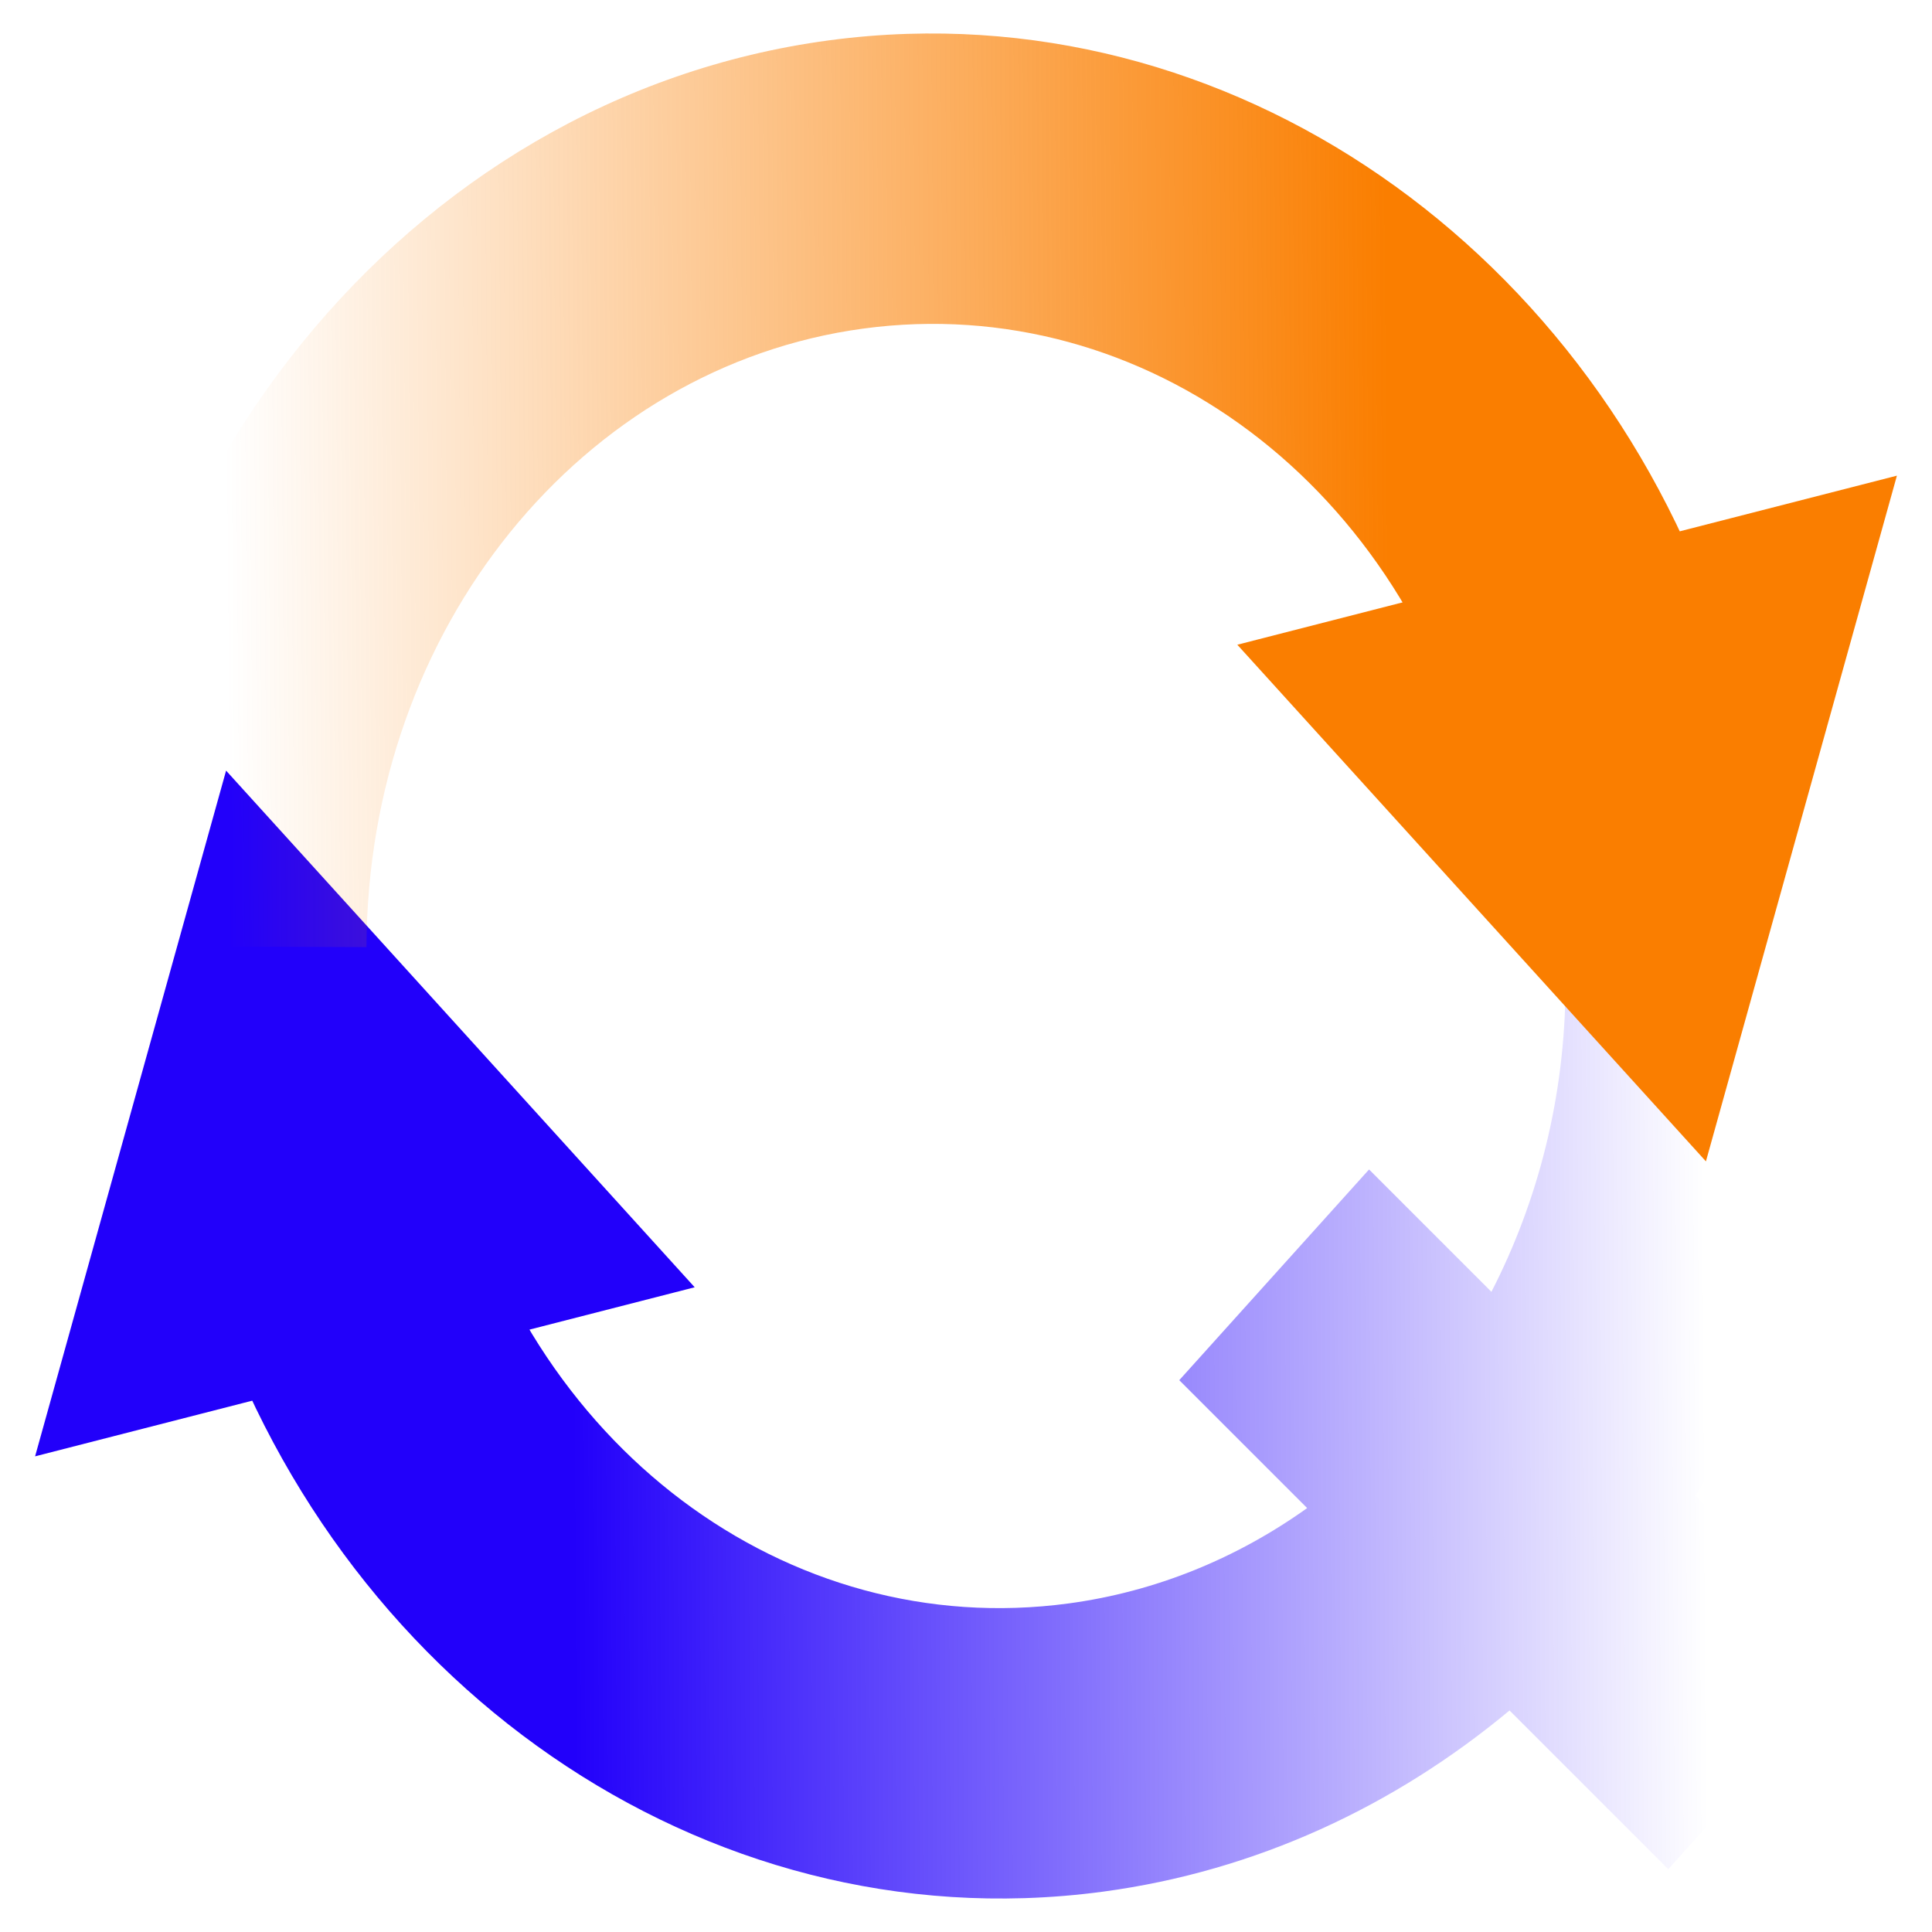
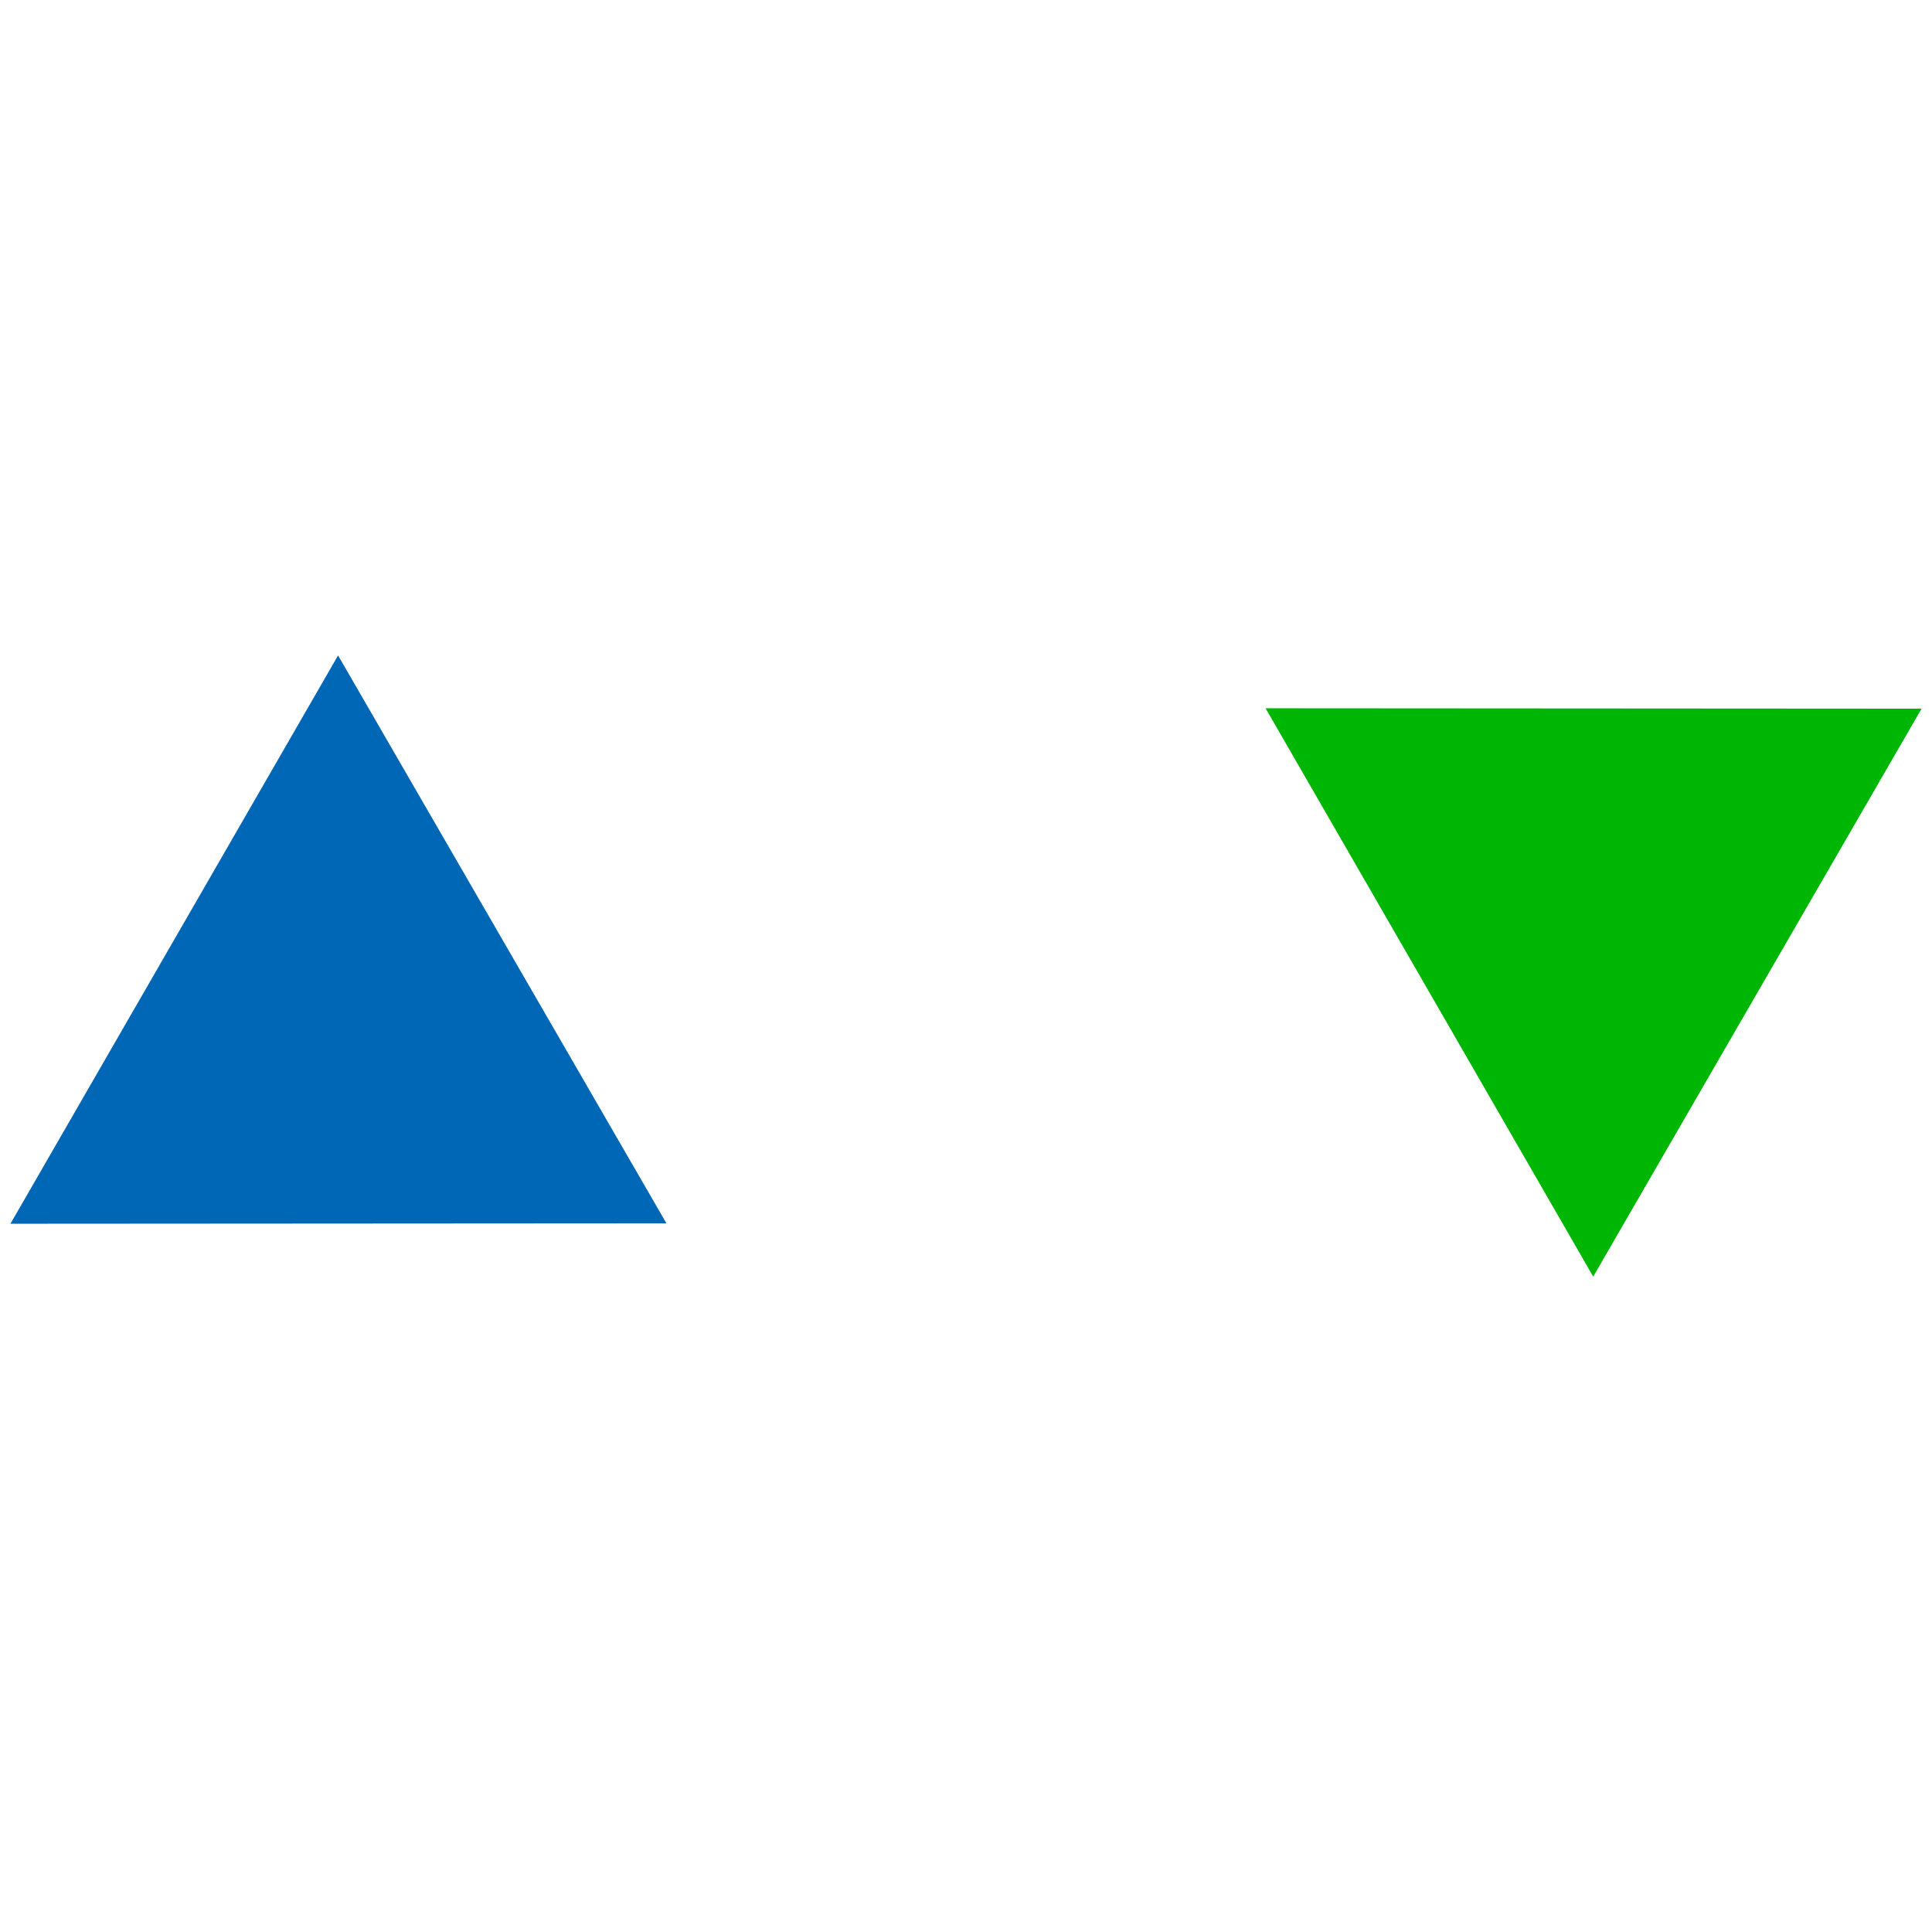
<svg xmlns="http://www.w3.org/2000/svg" xmlns:xlink="http://www.w3.org/1999/xlink" width="1024" height="1024" viewBox="0 0 270.933 270.933" version="1.1" id="svg8">
  <defs id="defs2">
+     <linearGradient id="linearGradient4652">
+       <stop id="stop4648" offset="0" style="stop-color:#0067b6;stop-opacity:1" />
+       <stop id="stop4650" offset="1" style="stop-color:#0067b6;stop-opacity:0" />
+     </linearGradient>
    <marker orient="auto" refY="0.0" refX="0.0" id="marker12747" style="overflow:visible">
      <path id="path12745" d="M 5.77,0.0 L -2.88,5.0 L -2.88,-5.0 L 5.77,0.0 z " style="fill-rule:evenodd;stroke:#2200fa;stroke-width:1pt;stroke-opacity:1;fill:#2200fa;fill-opacity:1" transform="scale(0.2)" />
    </marker>
-     <linearGradient id="linearGradient7779">
-       <stop style="stop-color:#2200fa;stop-opacity:1;" offset="0" id="stop7775" />
-       <stop style="stop-color:#2200fa;stop-opacity:0" offset="1" id="stop7777" />
-     </linearGradient>
    <marker orient="auto" refY="0.0" refX="0.0" id="marker7707" style="overflow:visible">
      <path id="path7705" d="M 5.77,0.0 L -2.88,5.0 L -2.88,-5.0 L 5.77,0.0 z " style="fill-rule:evenodd;stroke:#2200fa;stroke-width:1pt;stroke-opacity:1;fill:#2200fa;fill-opacity:1" transform="scale(0.2)" />
    </marker>
    <marker style="overflow:visible" id="marker7649" refX="0.0" refY="0.0" orient="auto">
      <path transform="scale(0.2)" style="fill-rule:evenodd;stroke:#fa7e00;stroke-width:1pt;stroke-opacity:1;fill:#fa7e00;fill-opacity:1" d="M 5.77,0.0 L -2.88,5.0 L -2.88,-5.0 L 5.77,0.0 z " id="path7647" />
    </marker>
    <marker orient="auto" refY="0.0" refX="0.0" id="marker7585" style="overflow:visible">
      <path id="path7583" d="M 5.77,0.0 L -2.88,5.0 L -2.88,-5.0 L 5.77,0.0 z " style="fill-rule:evenodd;stroke:#fa7e00;stroke-width:1pt;stroke-opacity:1;fill:#fa7e00;fill-opacity:1" transform="scale(0.2)" />
    </marker>
    <linearGradient id="linearGradient4831">
-       <stop style="stop-color:#fa7e00;stop-opacity:1;" offset="0" id="stop4827" />
-       <stop style="stop-color:#fa7e00;stop-opacity:0;" offset="1" id="stop4829" />
+       <stop style="stop-color:#00b604;stop-opacity:1" offset="0" id="stop4827" />
+       <stop style="stop-color:#00b605;stop-opacity:0" offset="1" id="stop4829" />
    </linearGradient>
    <marker orient="auto" refY="0.0" refX="0.0" id="TriangleOutM" style="overflow:visible">
      <path id="path4632" d="M 5.77,0.0 L -2.88,5.0 L -2.88,-5.0 L 5.77,0.0 z " style="fill-rule:evenodd;stroke:#fa7e00;stroke-width:1pt;stroke-opacity:1;fill:#fa7e00;fill-opacity:1" transform="scale(0.4)" />
    </marker>
    <marker orient="auto" refY="0.0" refX="0.0" id="TriangleOutL" style="overflow:visible">
      <path id="path4629" d="M 5.77,0.0 L -2.88,5.0 L -2.88,-5.0 L 5.77,0.0 z " style="fill-rule:evenodd;stroke:#fa7e00;stroke-width:1pt;stroke-opacity:1;fill:#fa7e00;fill-opacity:1" transform="scale(0.8)" />
    </marker>
    <marker orient="auto" refY="0" refX="0" id="TriangleOutS-5" style="overflow:visible">
      <path id="path4635-3" d="M 5.77,0 -2.88,5 V -5 Z" style="fill:#fa7e00;fill-opacity:1;fill-rule:evenodd;stroke:#fa7e00;stroke-width:1pt;stroke-opacity:1" transform="scale(0.2)" />
    </marker>
    <marker orient="auto" refY="0" refX="0" id="TriangleOutS-1" style="overflow:visible">
      <path id="path4635-2" d="M 5.77,0 -2.88,5 V -5 Z" style="fill:#fa7e00;fill-opacity:1;fill-rule:evenodd;stroke:#fa7e00;stroke-width:1pt;stroke-opacity:1" transform="scale(0.2)" />
    </marker>
-     <linearGradient xlink:href="#linearGradient4831" id="linearGradient13913" gradientUnits="userSpaceOnUse" gradientTransform="matrix(0.8443006,0,0,0.8784805,12.15419,17.50758)" x1="215.858" y1="159.297" x2="12.83" y2="161.014" />
-     <linearGradient xlink:href="#linearGradient7779" id="linearGradient13977" gradientUnits="userSpaceOnUse" x1="-73.31" y1="-165.368" x2="-240.235" y2="-164.392" gradientTransform="scale(-1)" />
+     <linearGradient xlink:href="#linearGradient4831" id="linearGradient13913" gradientUnits="userSpaceOnUse" gradientTransform="matrix(0.8443006,0,0,0.8784805,12.15419,17.50758)" x1="191.251" y1="161.117" x2="12.83" y2="161.014" />
+     <linearGradient xlink:href="#linearGradient4831" id="linearGradient4521" gradientUnits="userSpaceOnUse" gradientTransform="matrix(0.8443006,0,0,0.8784805,12.15419,17.50758)" x1="191.251" y1="161.117" x2="-94.354" y2="164.567" />
+     <clipPath clipPathUnits="userSpaceOnUse" id="clipPath4636">
+       <rect y="65.864" x="40.151" height="16.216" width="27.992" id="rect4638" style="fill:#00b604;fill-opacity:1;stroke:none;stroke-width:14.288;stroke-linecap:butt;stroke-linejoin:miter;stroke-miterlimit:4;stroke-dasharray:none;stroke-dashoffset:0;stroke-opacity:1;paint-order:normal" />
+     </clipPath>
+     <linearGradient xlink:href="#linearGradient4652" id="linearGradient4646" x1="47.17" y1="71.835" x2="68.097" y2="71.804" gradientUnits="userSpaceOnUse" />
+     <linearGradient xlink:href="#linearGradient4831" id="linearGradient4689" x1="61.235" y1="60.346" x2="40.128" y2="60.279" gradientUnits="userSpaceOnUse" />
+     <clipPath clipPathUnits="userSpaceOnUse" id="clipPath4696">
+       <rect style="fill:#00b604;fill-opacity:1;stroke:none;stroke-width:14.288;stroke-linecap:butt;stroke-linejoin:miter;stroke-miterlimit:4;stroke-dasharray:none;stroke-dashoffset:0;stroke-opacity:1;paint-order:normal" id="rect4698" width="27.992" height="16.216" x="40.151" y="49.647" />
+     </clipPath>
+     <linearGradient xlink:href="#linearGradient4652" id="linearGradient4714" gradientUnits="userSpaceOnUse" x1="47.17" y1="71.835" x2="68.097" y2="71.804" />
+     <linearGradient xlink:href="#linearGradient4652" id="linearGradient4716" gradientUnits="userSpaceOnUse" x1="47.17" y1="71.835" x2="68.097" y2="71.804" />
+     <linearGradient xlink:href="#linearGradient4652" id="linearGradient4718" gradientUnits="userSpaceOnUse" x1="47.17" y1="71.835" x2="68.097" y2="71.804" />
+     <linearGradient xlink:href="#linearGradient4652" id="linearGradient4720" gradientUnits="userSpaceOnUse" x1="47.17" y1="71.835" x2="68.097" y2="71.804" />
+     <linearGradient xlink:href="#linearGradient4831" id="linearGradient4727" gradientUnits="userSpaceOnUse" x1="61.235" y1="60.346" x2="40.128" y2="60.279" />
+     <linearGradient xlink:href="#linearGradient4831" id="linearGradient4729" gradientUnits="userSpaceOnUse" x1="61.235" y1="60.346" x2="40.128" y2="60.279" />
+     <linearGradient xlink:href="#linearGradient4831" id="linearGradient4731" gradientUnits="userSpaceOnUse" x1="61.235" y1="60.346" x2="40.128" y2="60.279" />
+     <linearGradient xlink:href="#linearGradient4831" id="linearGradient4733" gradientUnits="userSpaceOnUse" x1="61.235" y1="60.346" x2="40.128" y2="60.279" />
  </defs>
  <g id="layer1" transform="translate(0,-26.06665)">
-     <g id="g8567" transform="matrix(0.9519675,0,0,1.003054,10.17752,-0.6342082)">
-       <g id="g13971">
-         <path style="color:#000000;font-style:normal;font-variant:normal;font-weight:normal;font-stretch:normal;font-size:medium;line-height:normal;font-family:sans-serif;font-variant-ligatures:normal;font-variant-position:normal;font-variant-caps:normal;font-variant-numeric:normal;font-variant-alternates:normal;font-feature-settings:normal;text-indent:0;text-align:start;text-decoration:none;text-decoration-line:none;text-decoration-style:solid;text-decoration-color:#000000;letter-spacing:normal;word-spacing:normal;text-transform:none;writing-mode:lr-tb;direction:ltr;text-orientation:mixed;dominant-baseline:auto;baseline-shift:baseline;text-anchor:start;white-space:normal;shape-padding:0;clip-rule:nonzero;display:inline;overflow:visible;visibility:visible;opacity:1;isolation:auto;mix-blend-mode:normal;color-interpolation:sRGB;color-interpolation-filters:linearRGB;solid-color:#000000;solid-opacity:1;vector-effect:none;fill:url(#linearGradient13977);fill-opacity:1;fill-rule:nonzero;stroke:none;stroke-width:40.614;stroke-linecap:butt;stroke-linejoin:miter;stroke-miterlimit:4;stroke-dasharray:none;stroke-dashoffset:0;stroke-opacity:1;paint-order:normal;color-rendering:auto;image-rendering:auto;shape-rendering:auto;text-rendering:auto;enable-background:accumulate" d="m 140.236,291.994 c 3.844,-0.115 7.712,-0.416 11.598,-0.912 22.527,-2.874 42.92,-11.954 59.844,-25.328 l 23.385,22.193 27.959,-29.459 -23.967,-22.746 c 13.47,-20.513 21.39,-45.083 21.488,-71.273 l -40.615,-0.152 c -0.059,15.639 -4.055,30.246 -10.918,42.91 l -18.025,-17.107 -27.959,29.459 18.84,17.881 c -10.343,7.008 -22.282,11.692 -35.17,13.336 -41.406,5.282 -80.209,-22 -90.713,-65.18 l -39.463,9.6 c 14.157,58.194 66.06,98.503 123.717,96.779 z" id="path4485-7" />
-         <path style="fill:#2200fa;fill-opacity:1;fill-rule:evenodd;stroke:#2200fa;stroke-width:8.123pt;stroke-opacity:1" d="M 25.172,144.874 81.244,203.546 2.317,222.746 Z" id="path13979" />
-       </g>
-       <g id="g13907">
-         <path style="color:#000000;font-style:normal;font-variant:normal;font-weight:normal;font-stretch:normal;font-size:medium;line-height:normal;font-family:sans-serif;font-variant-ligatures:normal;font-variant-position:normal;font-variant-caps:normal;font-variant-numeric:normal;font-variant-alternates:normal;font-feature-settings:normal;text-indent:0;text-align:start;text-decoration:none;text-decoration-line:none;text-decoration-style:solid;text-decoration-color:#000000;letter-spacing:normal;word-spacing:normal;text-transform:none;writing-mode:lr-tb;direction:ltr;text-orientation:mixed;dominant-baseline:auto;baseline-shift:baseline;text-anchor:start;white-space:normal;shape-padding:0;clip-rule:nonzero;display:inline;overflow:visible;visibility:visible;opacity:1;isolation:auto;mix-blend-mode:normal;color-interpolation:sRGB;color-interpolation-filters:linearRGB;solid-color:#000000;solid-opacity:1;vector-effect:none;fill:url(#linearGradient13913);fill-opacity:1;fill-rule:nonzero;stroke:none;stroke-width:40.614;stroke-linecap:butt;stroke-linejoin:miter;stroke-miterlimit:4;stroke-dasharray:none;stroke-dashoffset:0;stroke-opacity:1;paint-order:normal;color-rendering:auto;image-rendering:auto;shape-rendering:auto;text-rendering:auto;enable-background:accumulate" d="m 122.986,31.354 c -3.844,0.115 -7.714,0.416 -11.6,0.912 C 49.22,40.196 2.92,94.915 2.68,158.879 l 40.613,0.152 c 0.168,-44.608 31.828,-81.196 73.234,-86.479 41.406,-5.282 80.209,22 90.713,65.18 l 39.463,-9.6 C 232.546,69.939 180.643,29.63 122.986,31.354 Z" id="path4485" />
-         <path style="fill:#fa7e00;fill-opacity:1;fill-rule:evenodd;stroke:#fa7e00;stroke-width:8.123pt;stroke-opacity:1" d="m 238.05,178.474 -56.072,-58.672 78.927,-19.201 z" id="path13915" />
-       </g>
+     <g id="g8567" transform="matrix(0.9519675,0,0,1.003054,9.511543,-0.6342125)">
+       <flowRoot xml:space="preserve" id="BottomArrow" style="font-style:normal;font-variant:normal;font-weight:bold;font-stretch:normal;font-size:40.001px;line-height:125%;font-family:'Nimbus Sans L';-inkscape-font-specification:'Nimbus Sans L, Bold';font-variant-ligatures:normal;font-variant-caps:normal;font-variant-numeric:normal;font-feature-settings:normal;text-align:start;letter-spacing:0px;word-spacing:0px;writing-mode:lr-tb;text-anchor:start;fill:url(#linearGradient4720);fill-opacity:1;stroke:none;stroke-width:1px;stroke-linecap:butt;stroke-linejoin:miter;stroke-opacity:1" transform="matrix(8.344859,0,0,7.91985,-320.2382,-359.9569)" clip-path="url(#clipPath4636)">
+         <flowRegion id="flowRegion4525" style="font-style:normal;font-variant:normal;font-weight:bold;font-stretch:normal;font-size:40.001px;font-family:'Nimbus Sans L';-inkscape-font-specification:'Nimbus Sans L, Bold';font-variant-ligatures:normal;font-variant-caps:normal;font-variant-numeric:normal;font-feature-settings:normal;text-align:start;writing-mode:lr-tb;text-anchor:start;fill:url(#linearGradient4716);fill-opacity:1;stroke:none;stroke-opacity:1">
+           <rect id="rect4527" width="947.523" height="939.442" x="38.386" y="44.152" style="font-style:normal;font-variant:normal;font-weight:bold;font-stretch:normal;font-size:40.001px;font-family:'Nimbus Sans L';-inkscape-font-specification:'Nimbus Sans L, Bold';font-variant-ligatures:normal;font-variant-caps:normal;font-variant-numeric:normal;font-feature-settings:normal;text-align:start;writing-mode:lr-tb;text-anchor:start;fill:url(#linearGradient4714);fill-opacity:1;stroke:none;stroke-opacity:1" />
+         </flowRegion>
+         <flowPara id="flowPara4529" style="font-style:normal;font-variant:normal;font-weight:bold;font-stretch:normal;font-size:40.001px;font-family:'Nimbus Sans L';-inkscape-font-specification:'Nimbus Sans L, Bold';font-variant-ligatures:normal;font-variant-caps:normal;font-variant-numeric:normal;font-feature-settings:normal;text-align:start;writing-mode:lr-tb;text-anchor:start;fill:url(#linearGradient4718);fill-opacity:1;stroke:none;stroke-opacity:1">Q</flowPara>
+       </flowRoot>
+       <flowRoot xml:space="preserve" id="TopArrow" style="font-style:normal;font-variant:normal;font-weight:bold;font-stretch:normal;font-size:40.001px;line-height:125%;font-family:'Nimbus Sans L';-inkscape-font-specification:'Nimbus Sans L, Bold';font-variant-ligatures:normal;font-variant-caps:normal;font-variant-numeric:normal;font-feature-settings:normal;text-align:start;letter-spacing:0px;word-spacing:0px;writing-mode:lr-tb;text-anchor:start;fill:url(#linearGradient4733);fill-opacity:1;stroke:none;stroke-width:1px;stroke-linecap:butt;stroke-linejoin:miter;stroke-opacity:1" transform="matrix(8.344859,0,0,7.91985,-320.2382,-359.9569)" clip-path="url(#clipPath4696)">
+         <flowRegion id="flowRegion4525-7" style="font-style:normal;font-variant:normal;font-weight:bold;font-stretch:normal;font-size:40.001px;font-family:'Nimbus Sans L';-inkscape-font-specification:'Nimbus Sans L, Bold';font-variant-ligatures:normal;font-variant-caps:normal;font-variant-numeric:normal;font-feature-settings:normal;text-align:start;writing-mode:lr-tb;text-anchor:start;fill:url(#linearGradient4729);fill-opacity:1;stroke:none;stroke-opacity:1">
+           <rect id="rect4527-8" width="947.523" height="939.442" x="38.386" y="44.152" style="font-style:normal;font-variant:normal;font-weight:bold;font-stretch:normal;font-size:40.001px;font-family:'Nimbus Sans L';-inkscape-font-specification:'Nimbus Sans L, Bold';font-variant-ligatures:normal;font-variant-caps:normal;font-variant-numeric:normal;font-feature-settings:normal;text-align:start;writing-mode:lr-tb;text-anchor:start;fill:url(#linearGradient4727);fill-opacity:1;stroke:none;stroke-opacity:1" />
+         </flowRegion>
+         <flowPara id="flowPara4529-0" style="font-style:normal;font-variant:normal;font-weight:bold;font-stretch:normal;font-size:40.001px;font-family:'Nimbus Sans L';-inkscape-font-specification:'Nimbus Sans L, Bold';font-variant-ligatures:normal;font-variant-caps:normal;font-variant-numeric:normal;font-feature-settings:normal;text-align:start;writing-mode:lr-tb;text-anchor:start;fill:url(#linearGradient4731);fill-opacity:1;stroke:none;stroke-opacity:1">Q</flowPara>
+       </flowRoot>
+       <path style="fill:#00b604;fill-opacity:1;stroke:none;stroke-width:500;stroke-linecap:butt;stroke-linejoin:miter;stroke-miterlimit:4;stroke-dasharray:none;stroke-dashoffset:0;stroke-opacity:1;paint-order:normal" id="TopArrowHead" d="M 240.416,506.802 -107.216,513.558 60.749,209.122 Z" transform="matrix(0.2778841,-0.00495792,-0.00522398,-0.2637313,208.9161,260.5482)" />
+       <path style="fill:#0067b6;fill-opacity:1;stroke:none;stroke-width:500;stroke-linecap:butt;stroke-linejoin:miter;stroke-miterlimit:4;stroke-dasharray:none;stroke-dashoffset:0;stroke-opacity:1;paint-order:normal" id="path4654" d="M 240.416,506.802 -107.216,513.558 60.749,209.122 Z" transform="matrix(0.2778841,0.00495792,-0.00522398,0.2637313,24.02063,62.7995)" />
    </g>
  </g>
</svg>
